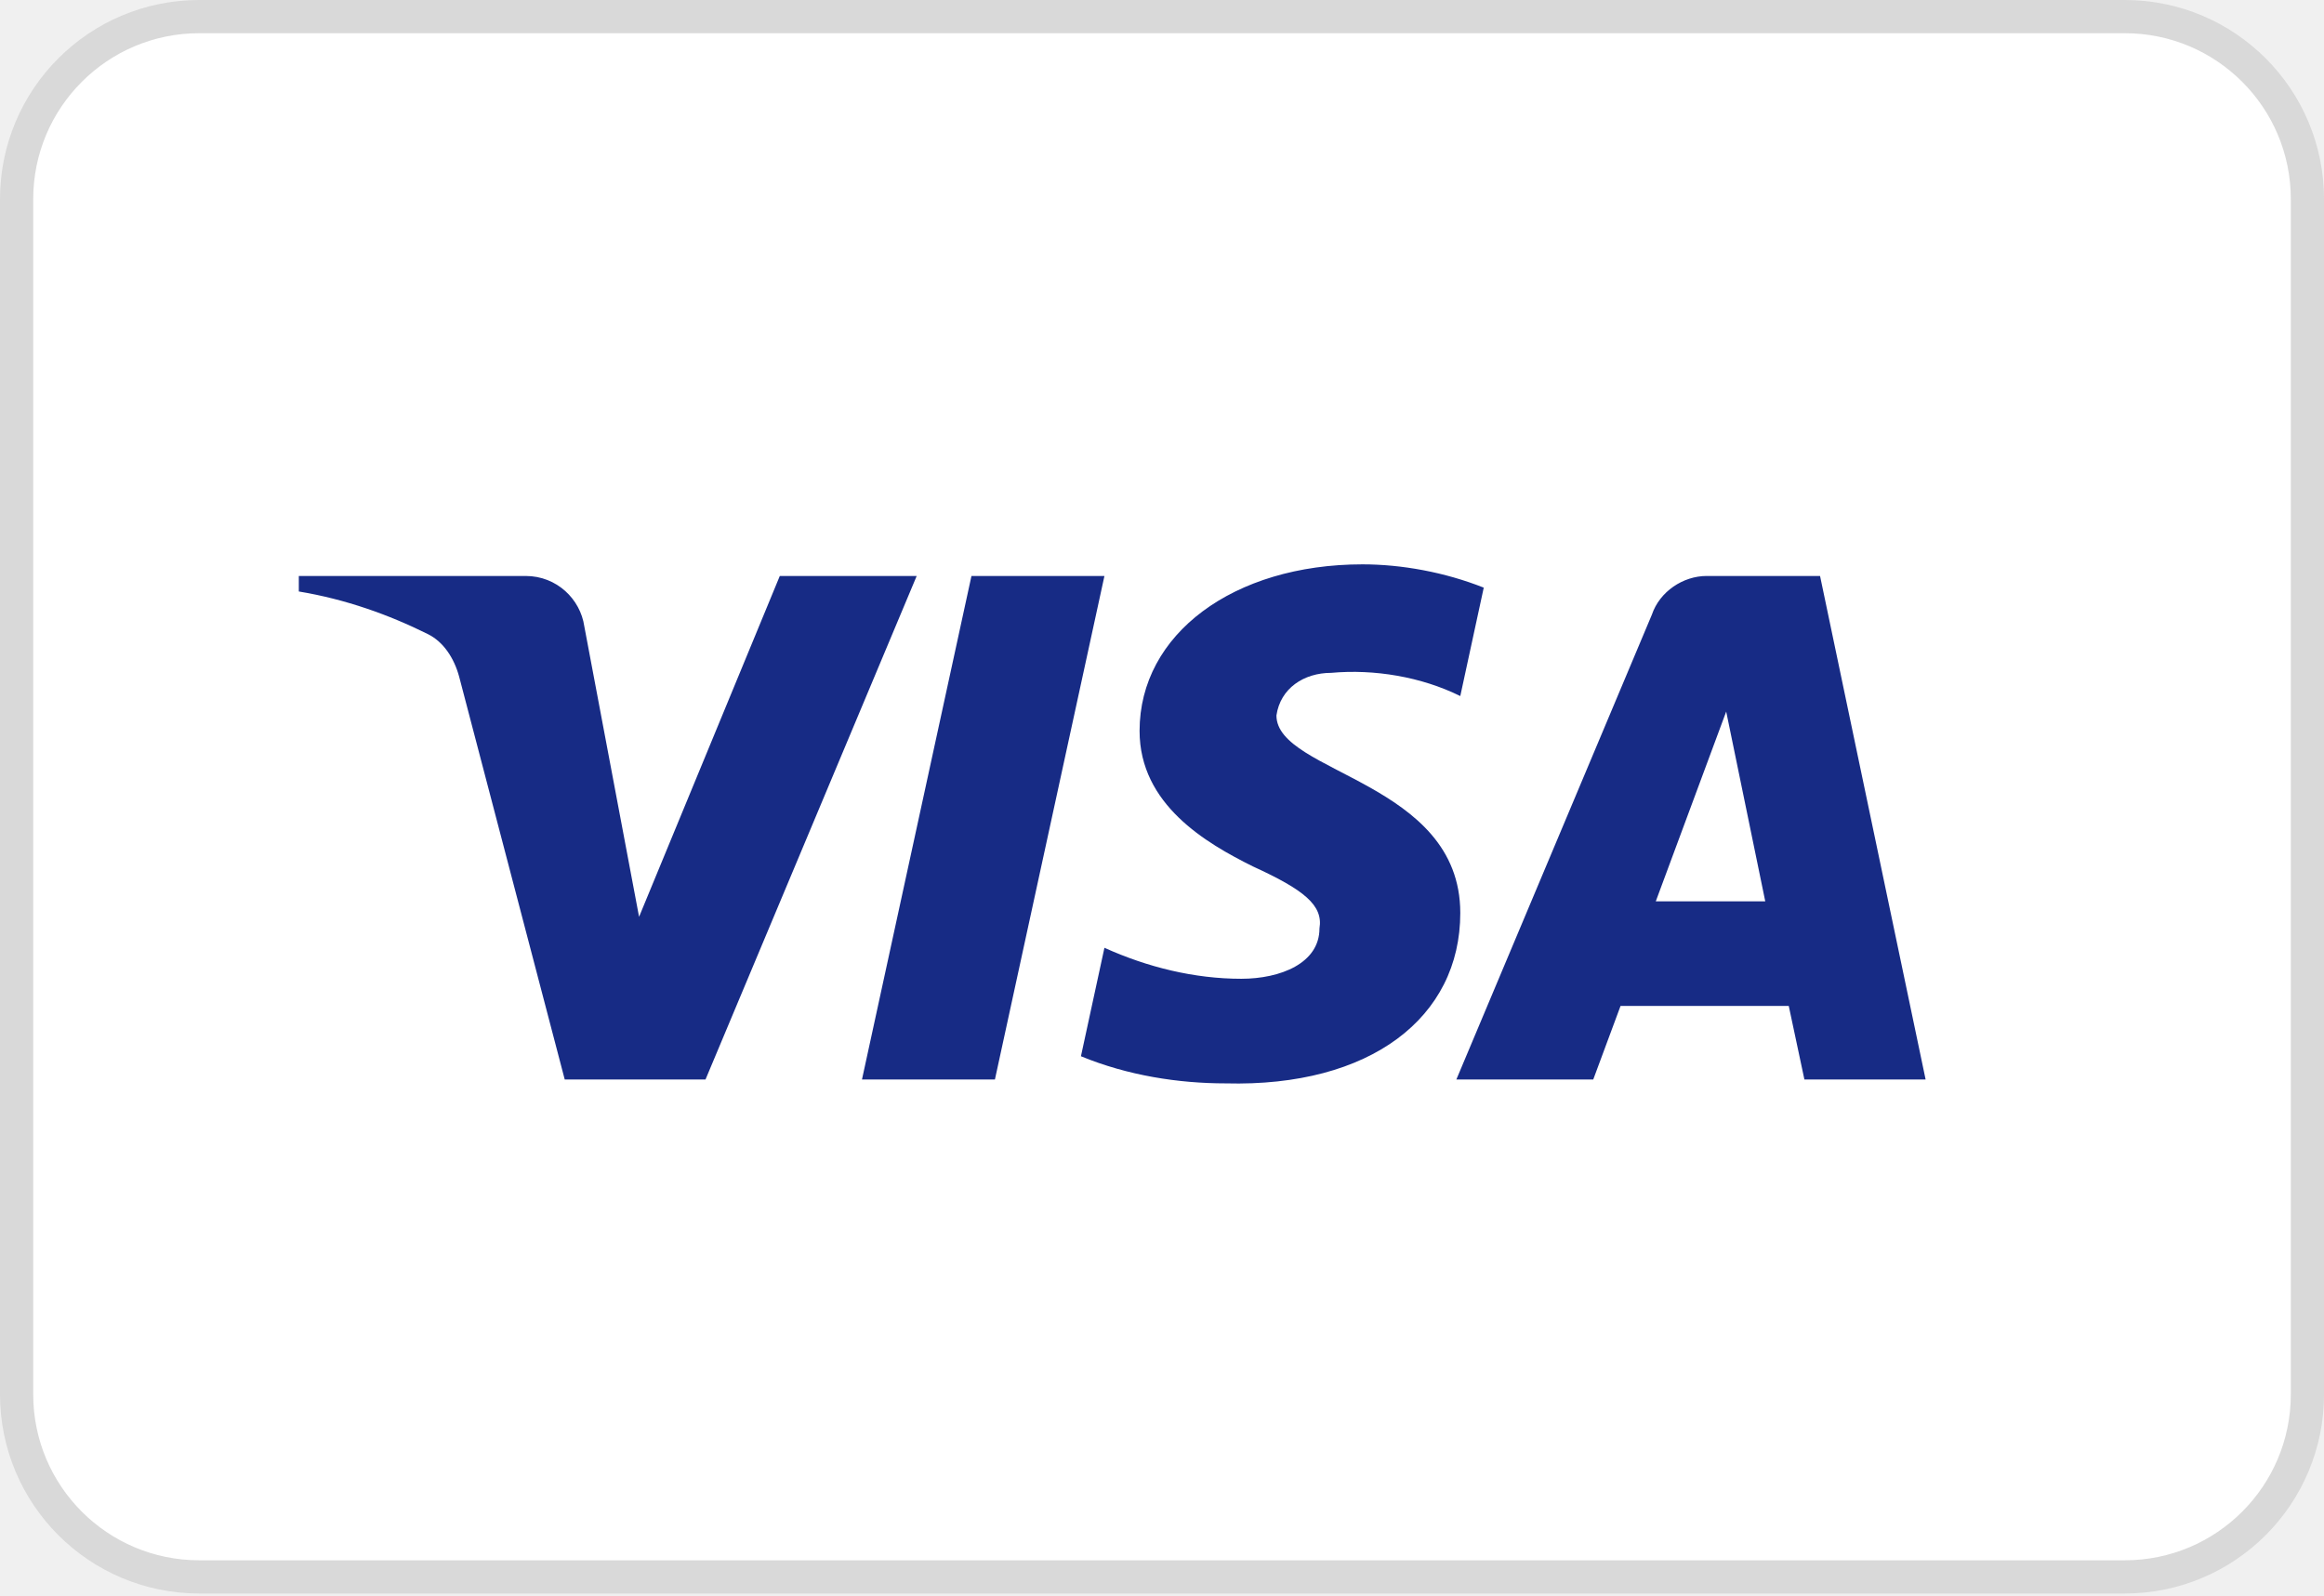
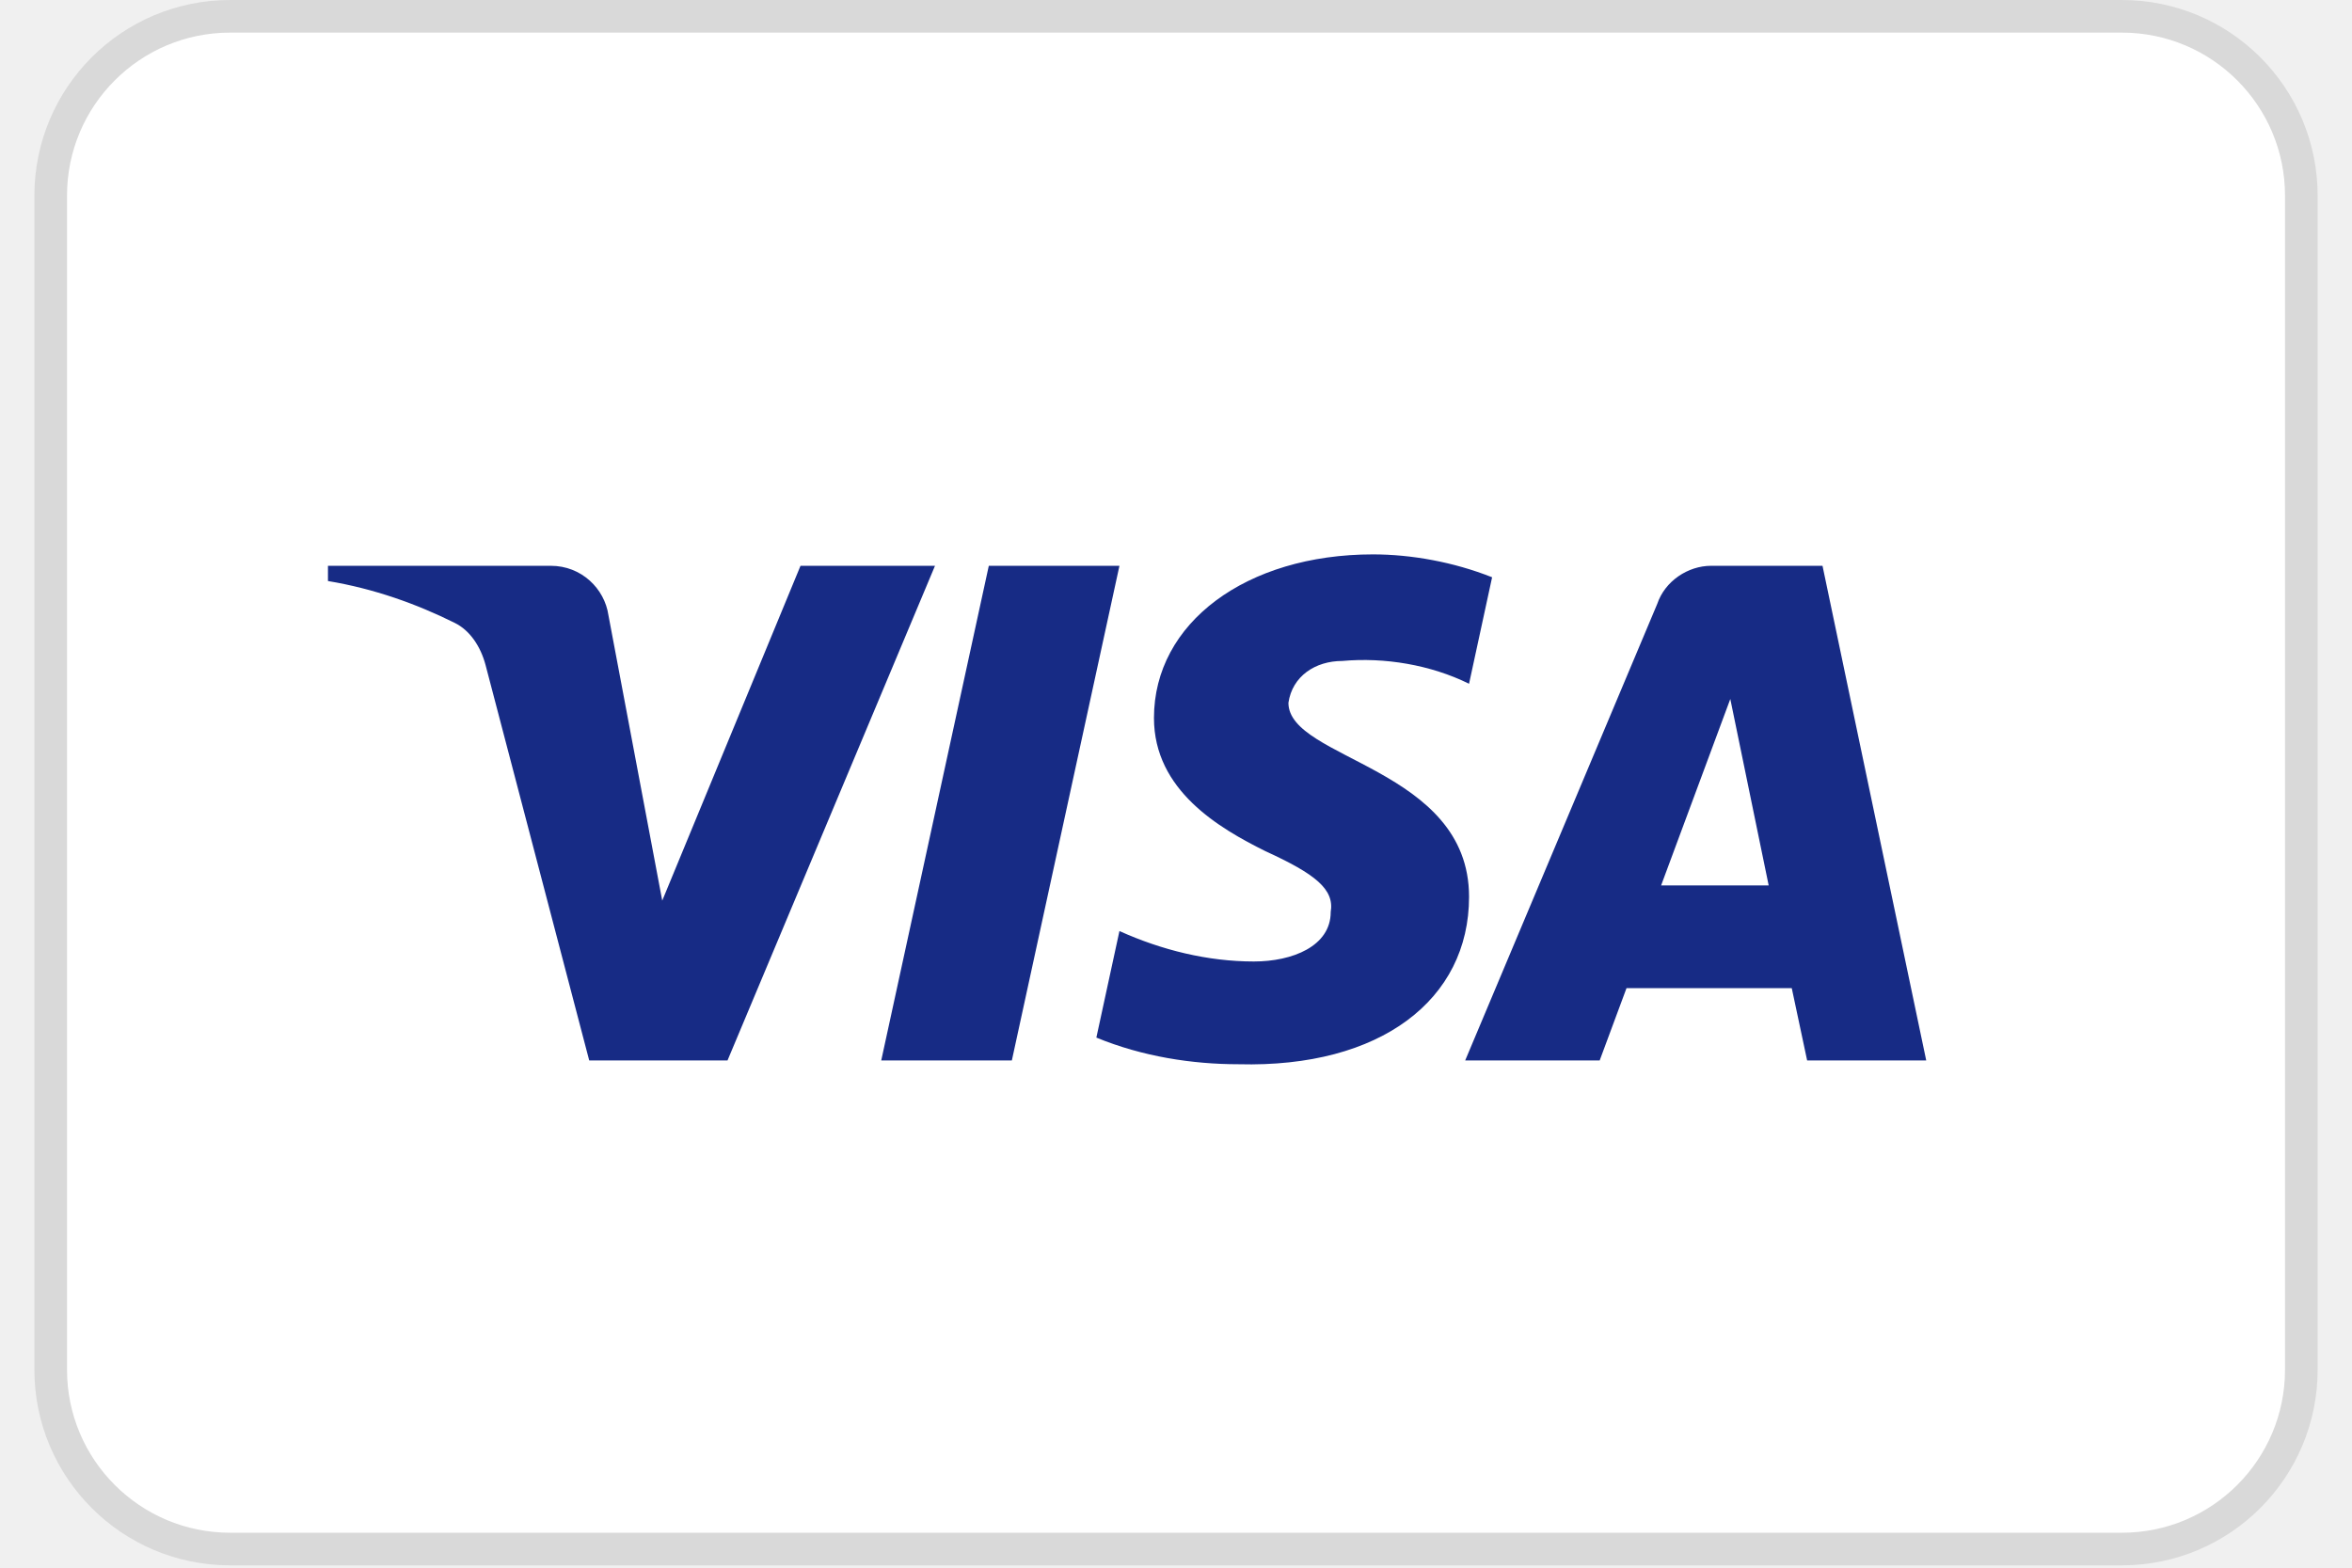
- <svg xmlns="http://www.w3.org/2000/svg" width="83" height="57" viewBox="0 0 83 57" fill="none">
+ <svg xmlns="http://www.w3.org/2000/svg" width="72" height="48" viewBox="0 0 83 57" fill="none">
  <rect x="0.593" y="0.593" width="81.815" height="55.729" rx="6.521" fill="white" stroke="#D9D9D9" stroke-width="1.186" />
  <path fill-rule="evenodd" clip-rule="evenodd" d="M25.197 38.556H20.169L16.399 24.171C16.22 23.509 15.84 22.924 15.281 22.648C13.886 21.955 12.348 21.404 10.672 21.126V20.572H18.772C19.89 20.572 20.728 21.404 20.868 22.37L22.824 32.746L27.85 20.572H32.739L25.197 38.556ZM35.533 38.556H30.785L34.695 20.572H39.444L35.533 38.556ZM45.587 25.554C45.727 24.585 46.565 24.032 47.544 24.032C49.081 23.893 50.755 24.171 52.153 24.861L52.991 20.989C51.594 20.435 50.056 20.157 48.661 20.157C44.053 20.157 40.699 22.648 40.699 26.105C40.699 28.735 43.074 30.116 44.751 30.948C46.565 31.778 47.264 32.332 47.124 33.161C47.124 34.406 45.727 34.959 44.332 34.959C42.655 34.959 40.978 34.545 39.444 33.852L38.605 37.726C40.282 38.417 42.096 38.695 43.773 38.695C48.941 38.831 52.153 36.343 52.153 32.608C52.153 27.904 45.587 27.628 45.587 25.554ZM68.772 38.556L65.002 20.572H60.952C60.113 20.572 59.275 21.126 58.995 21.955L52.013 38.556H56.902L57.877 35.928H63.884L64.443 38.556H68.772ZM61.65 25.415L63.045 32.193H59.135L61.65 25.415Z" fill="#172B85" />
</svg>
